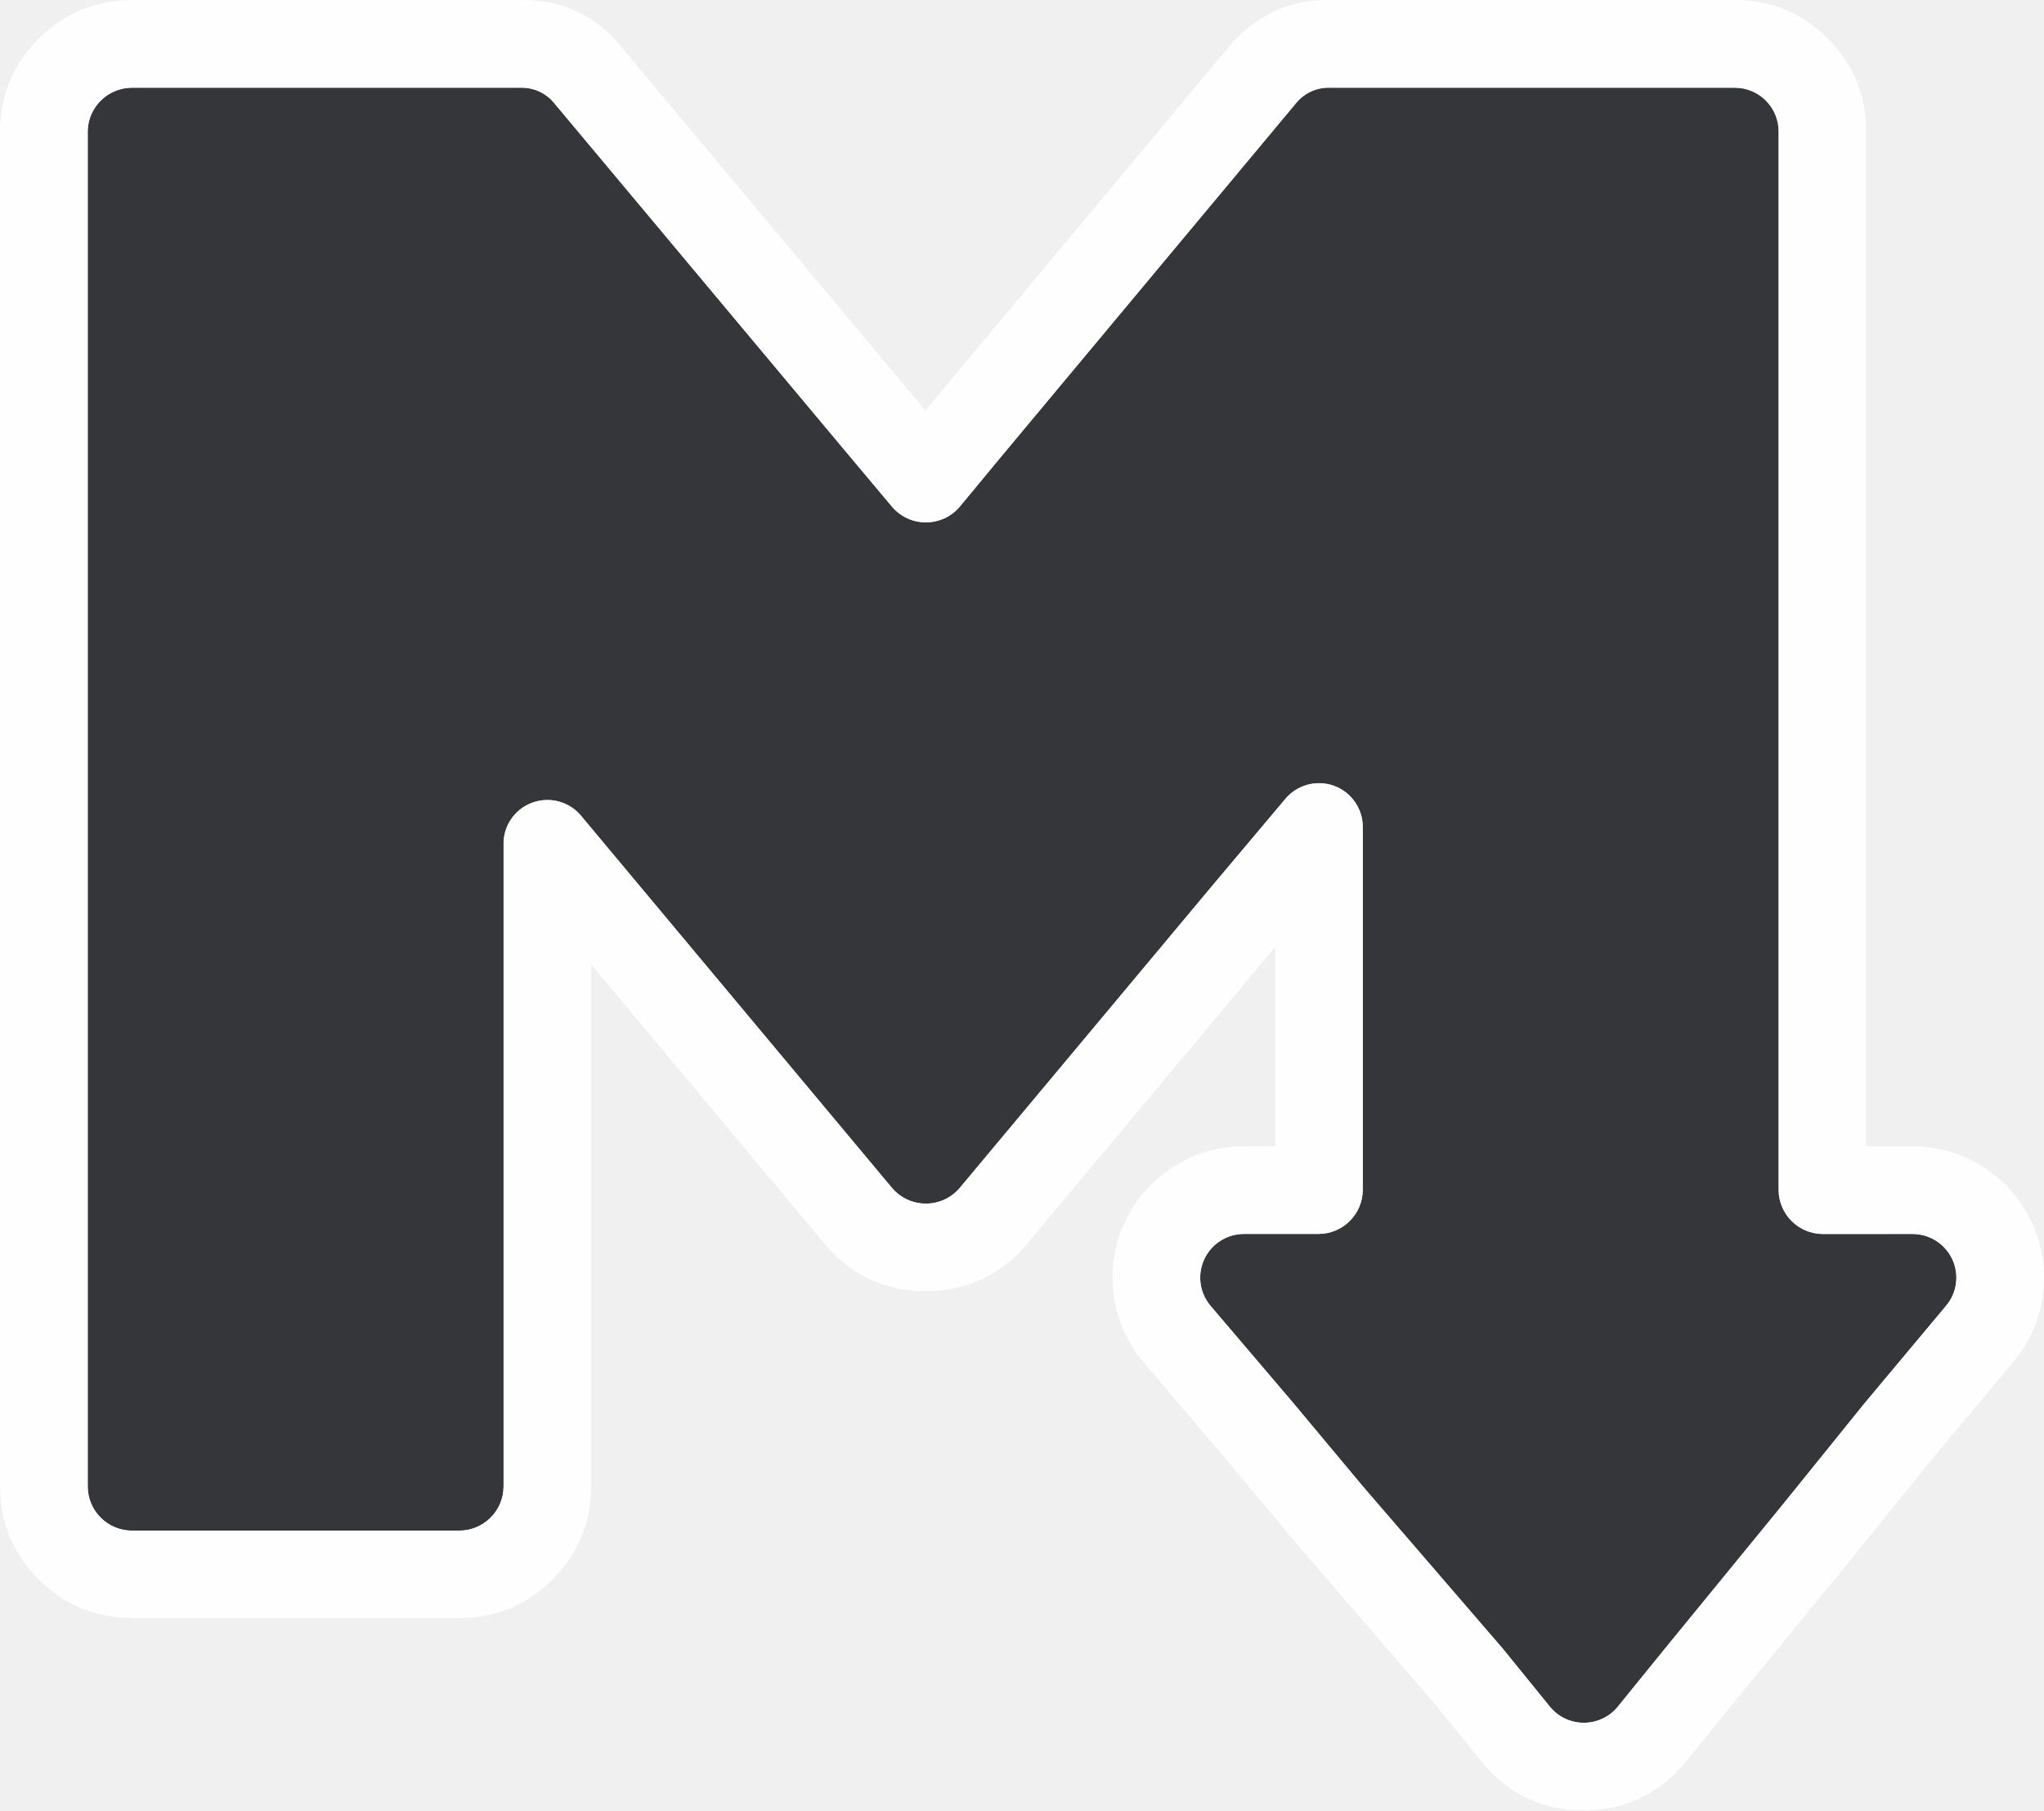
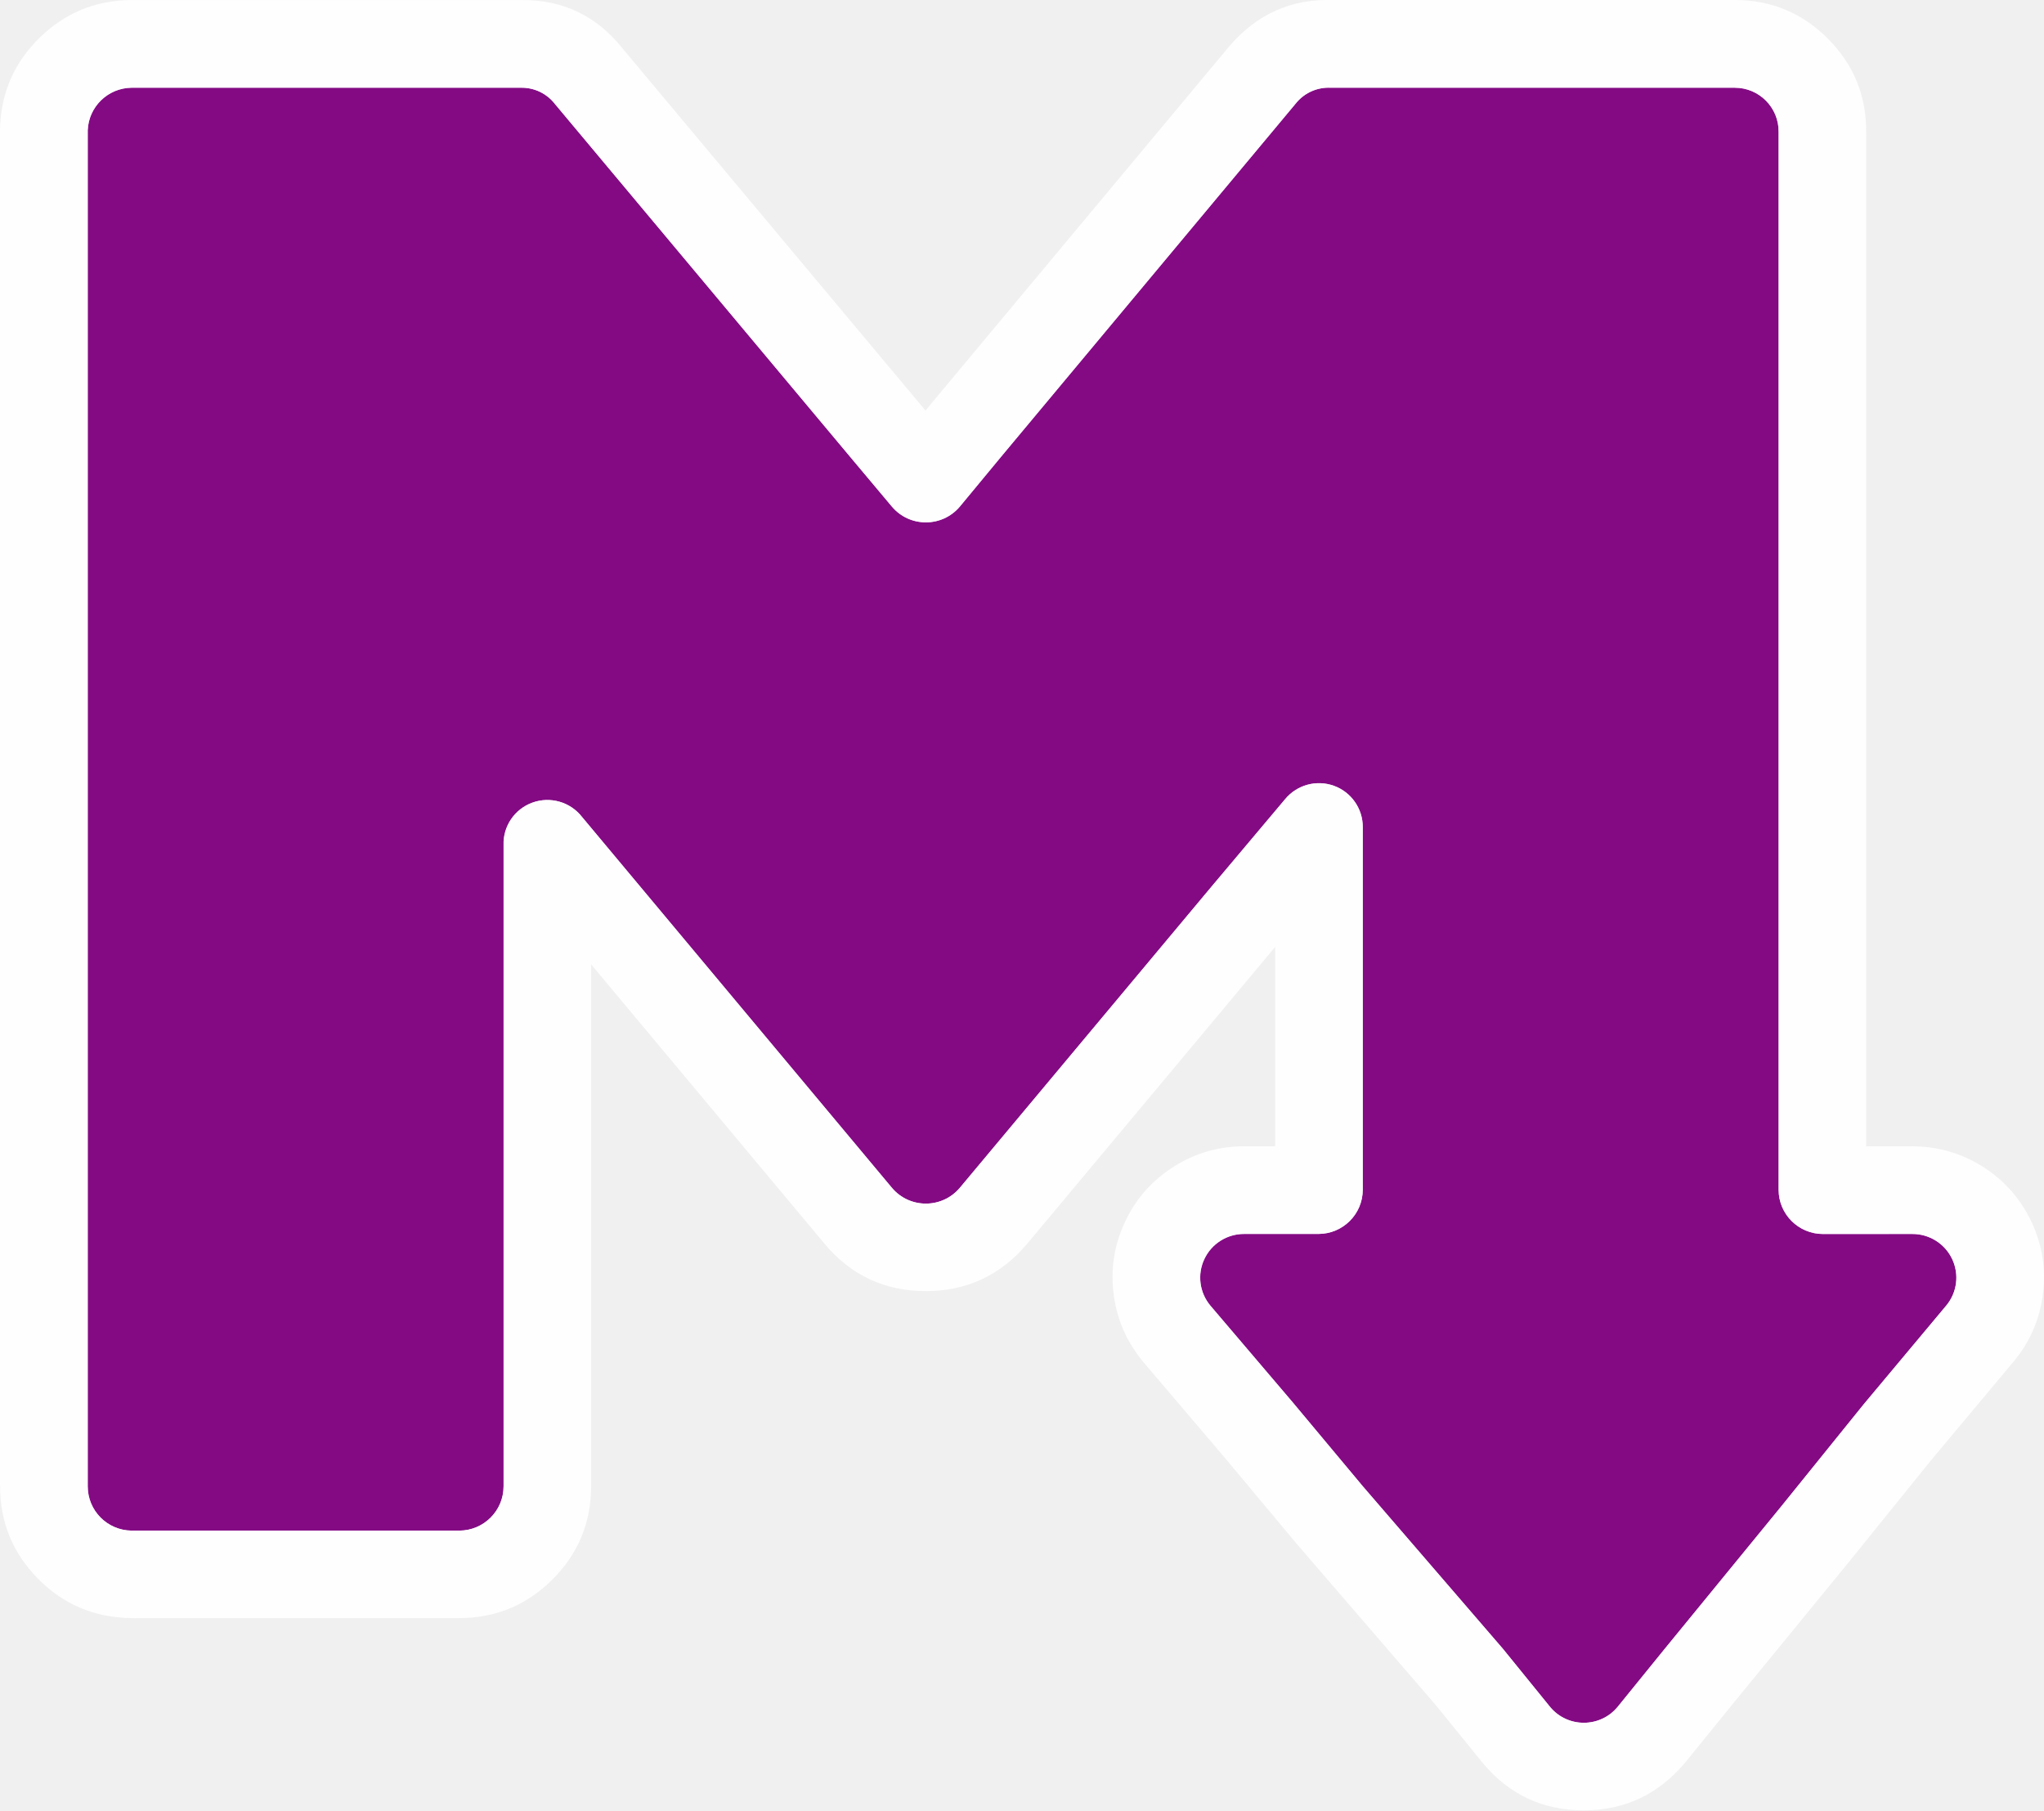
- <svg xmlns="http://www.w3.org/2000/svg" fill="none" viewBox="0 0 35 31">
-   <path d="m32.746 21.129c.292-.001.558.166.682.429.124.263.085.575-.102.798l-1.41 1.686-1.41 1.746-2 2.445-.81.998c-.3.357-.85.357-1.15 0l-.81-.998-2.4-2.784-1.2-1.437-1.41-1.656c-.187-.224-.227-.535-.102-.798.124-.263.391-.431.682-.429h1.27c.42 0 .76-.34.76-.758v-6.207c.002-.317-.197-.601-.495-.709s-.633-.016-.835.23l-1.26 1.497-4.311 5.159c-.304.358-.857.358-1.16 0l-4.311-5.159-1-1.197c-.2-.255-.543-.353-.848-.241-.305.111-.504.406-.492.73v10.977c0 .419-.34.758-.76.758h-5.611c-.416-.005-.75-.343-.75-.758v-23.221c.016-.403.346-.723.75-.728h6.671c.227-.003.442.1.58.279l5.051 6.037.72.858c.304.358.857.358 1.16 0l.71-.858 5.061-6.067c.144-.168.358-.26.58-.249h6.921c.418-0.0.756.341.75.758v18.112c0 .419.34.758.76.758z" fill="#35363a" />
-   <path d="m0 25.45v-23.25l.001-.03q.036-.902.683-1.53.646-.628 1.547-.639l6.69-0q1.071-.015 1.745.835l5.036 6.019.146.174.139-.168 5.065-6.072q.707-.821 1.76-.789h6.893q.94-0 1.601.668.662.669.649 1.611l0 17.35h.79q.651-.001 1.203.346.555.349.836.943.281.594.197 1.245-.083.651-.504 1.155l-1.411 1.687-1.394 1.726-2.006 2.452-.806.993q-.69.823-1.74.823-1.05 0-1.724-.803l-.812-1-2.386-2.767-1.215-1.455-1.401-1.646q-.43-.515-.513-1.166-.083-.651.197-1.245.28-.593.836-.943.555-.349 1.21-.346h.523v-3.413l-4.25 5.087q-.684.806-1.731.806-1.047 0-1.724-.798l-4.008-4.796v8.935q0.0.936-.663 1.598-.662.66-1.597.66h-5.611q-.946-.012-1.597-.671-.653-.66-.653-1.588zm23.146-10.793q.009-.01.017-.02zm2.589 13.577.81.998c.3.357.85.357 1.15 0l.81-.998 2-2.445 1.41-1.746 1.41-1.686c.187-.224.227-.535.102-.798-.124-.263-.391-.431-.682-.429h-1.53c-.42 0-.76-.34-.76-.758v-18.112c.005-.417-.332-.758-.75-.758h-6.921c-.222-.01-.436.082-.58.249l-5.061 6.067-.71.858c-.304.358-.857.358-1.16 0l-.72-.858-5.051-6.037c-.139-.179-.353-.283-.58-.279h-6.671c-.404.005-.734.325-.75.728v23.221c0 .415.334.753.75.758h5.611c.42 0 .76-.34.76-.758v-10.977c-.012-.324.187-.619.492-.73.305-.111.648-.014.848.241l1 1.197 4.311 5.159c.304.358.857.358 1.16 0l4.311-5.159 1.26-1.497c.202-.245.536-.337.835-.23s.497.392.495.709v6.207c0 .419-.34.758-.76.758h-1.27c-.292-.001-.558.166-.682.429-.124.263-.085.575.102.798l1.41 1.656 1.2 1.437z" fill="#fff" fill-opacity=".9" fill-rule="evenodd" />
+ <svg xmlns="http://www.w3.org/2000/svg" fill="none" viewBox="0 0 35 31" version="1.1" id="svg2">
+   <defs id="defs2" />
+   <path d="m32.746 21.129c.292-.001.558.166.682.429.124.263.085.575-.102.798l-1.41 1.686-1.41 1.746-2 2.445-.81.998c-.3.357-.85.357-1.15 0l-.81-.998-2.4-2.784-1.2-1.437-1.41-1.656c-.187-.224-.227-.535-.102-.798.124-.263.391-.431.682-.429h1.27c.42 0 .76-.34.76-.758v-6.207c.002-.317-.197-.601-.495-.709s-.633-.016-.835.23l-1.26 1.497-4.311 5.159c-.304.358-.857.358-1.16 0l-4.311-5.159-1-1.197c-.2-.255-.543-.353-.848-.241-.305.111-.504.406-.492.73v10.977c0 .419-.34.758-.76.758h-5.611c-.416-.005-.75-.343-.75-.758v-23.221c.016-.403.346-.723.75-.728h6.671c.227-.003.442.1.58.279l5.051 6.037.72.858c.304.358.857.358 1.16 0l.71-.858 5.061-6.067c.144-.168.358-.26.58-.249h6.921c.418-0.0.756.341.75.758v18.112c0 .419.34.758.76.758z" fill="#35363a" id="path1" style="fill:#840a84;fill-opacity:1" />
+   <path d="m0 25.45v-23.25l.001-.03q.036-.902.683-1.53.646-.628 1.547-.639l6.69-0q1.071-.015 1.745.835l5.036 6.019.146.174.139-.168 5.065-6.072q.707-.821 1.76-.789h6.893q.94-0 1.601.668.662.669.649 1.611l0 17.35h.79q.651-.001 1.203.346.555.349.836.943.281.594.197 1.245-.083.651-.504 1.155l-1.411 1.687-1.394 1.726-2.006 2.452-.806.993q-.69.823-1.74.823-1.05 0-1.724-.803l-.812-1-2.386-2.767-1.215-1.455-1.401-1.646q-.43-.515-.513-1.166-.083-.651.197-1.245.28-.593.836-.943.555-.349 1.21-.346h.523v-3.413l-4.25 5.087q-.684.806-1.731.806-1.047 0-1.724-.798l-4.008-4.796v8.935q0.0.936-.663 1.598-.662.66-1.597.66h-5.611q-.946-.012-1.597-.671-.653-.66-.653-1.588zm23.146-10.793q.009-.01.017-.02zm2.589 13.577.81.998c.3.357.85.357 1.15 0l.81-.998 2-2.445 1.41-1.746 1.41-1.686c.187-.224.227-.535.102-.798-.124-.263-.391-.431-.682-.429h-1.53c-.42 0-.76-.34-.76-.758v-18.112c.005-.417-.332-.758-.75-.758h-6.921c-.222-.01-.436.082-.58.249l-5.061 6.067-.71.858c-.304.358-.857.358-1.16 0l-.72-.858-5.051-6.037c-.139-.179-.353-.283-.58-.279h-6.671c-.404.005-.734.325-.75.728v23.221c0 .415.334.753.75.758h5.611c.42 0 .76-.34.76-.758v-10.977c-.012-.324.187-.619.492-.73.305-.111.648-.014.848.241l1 1.197 4.311 5.159c.304.358.857.358 1.16 0l4.311-5.159 1.26-1.497c.202-.245.536-.337.835-.23s.497.392.495.709v6.207c0 .419-.34.758-.76.758h-1.27c-.292-.001-.558.166-.682.429-.124.263-.085.575.102.798l1.41 1.656 1.2 1.437z" fill="#fff" fill-opacity=".9" fill-rule="evenodd" id="path2" />
</svg>
